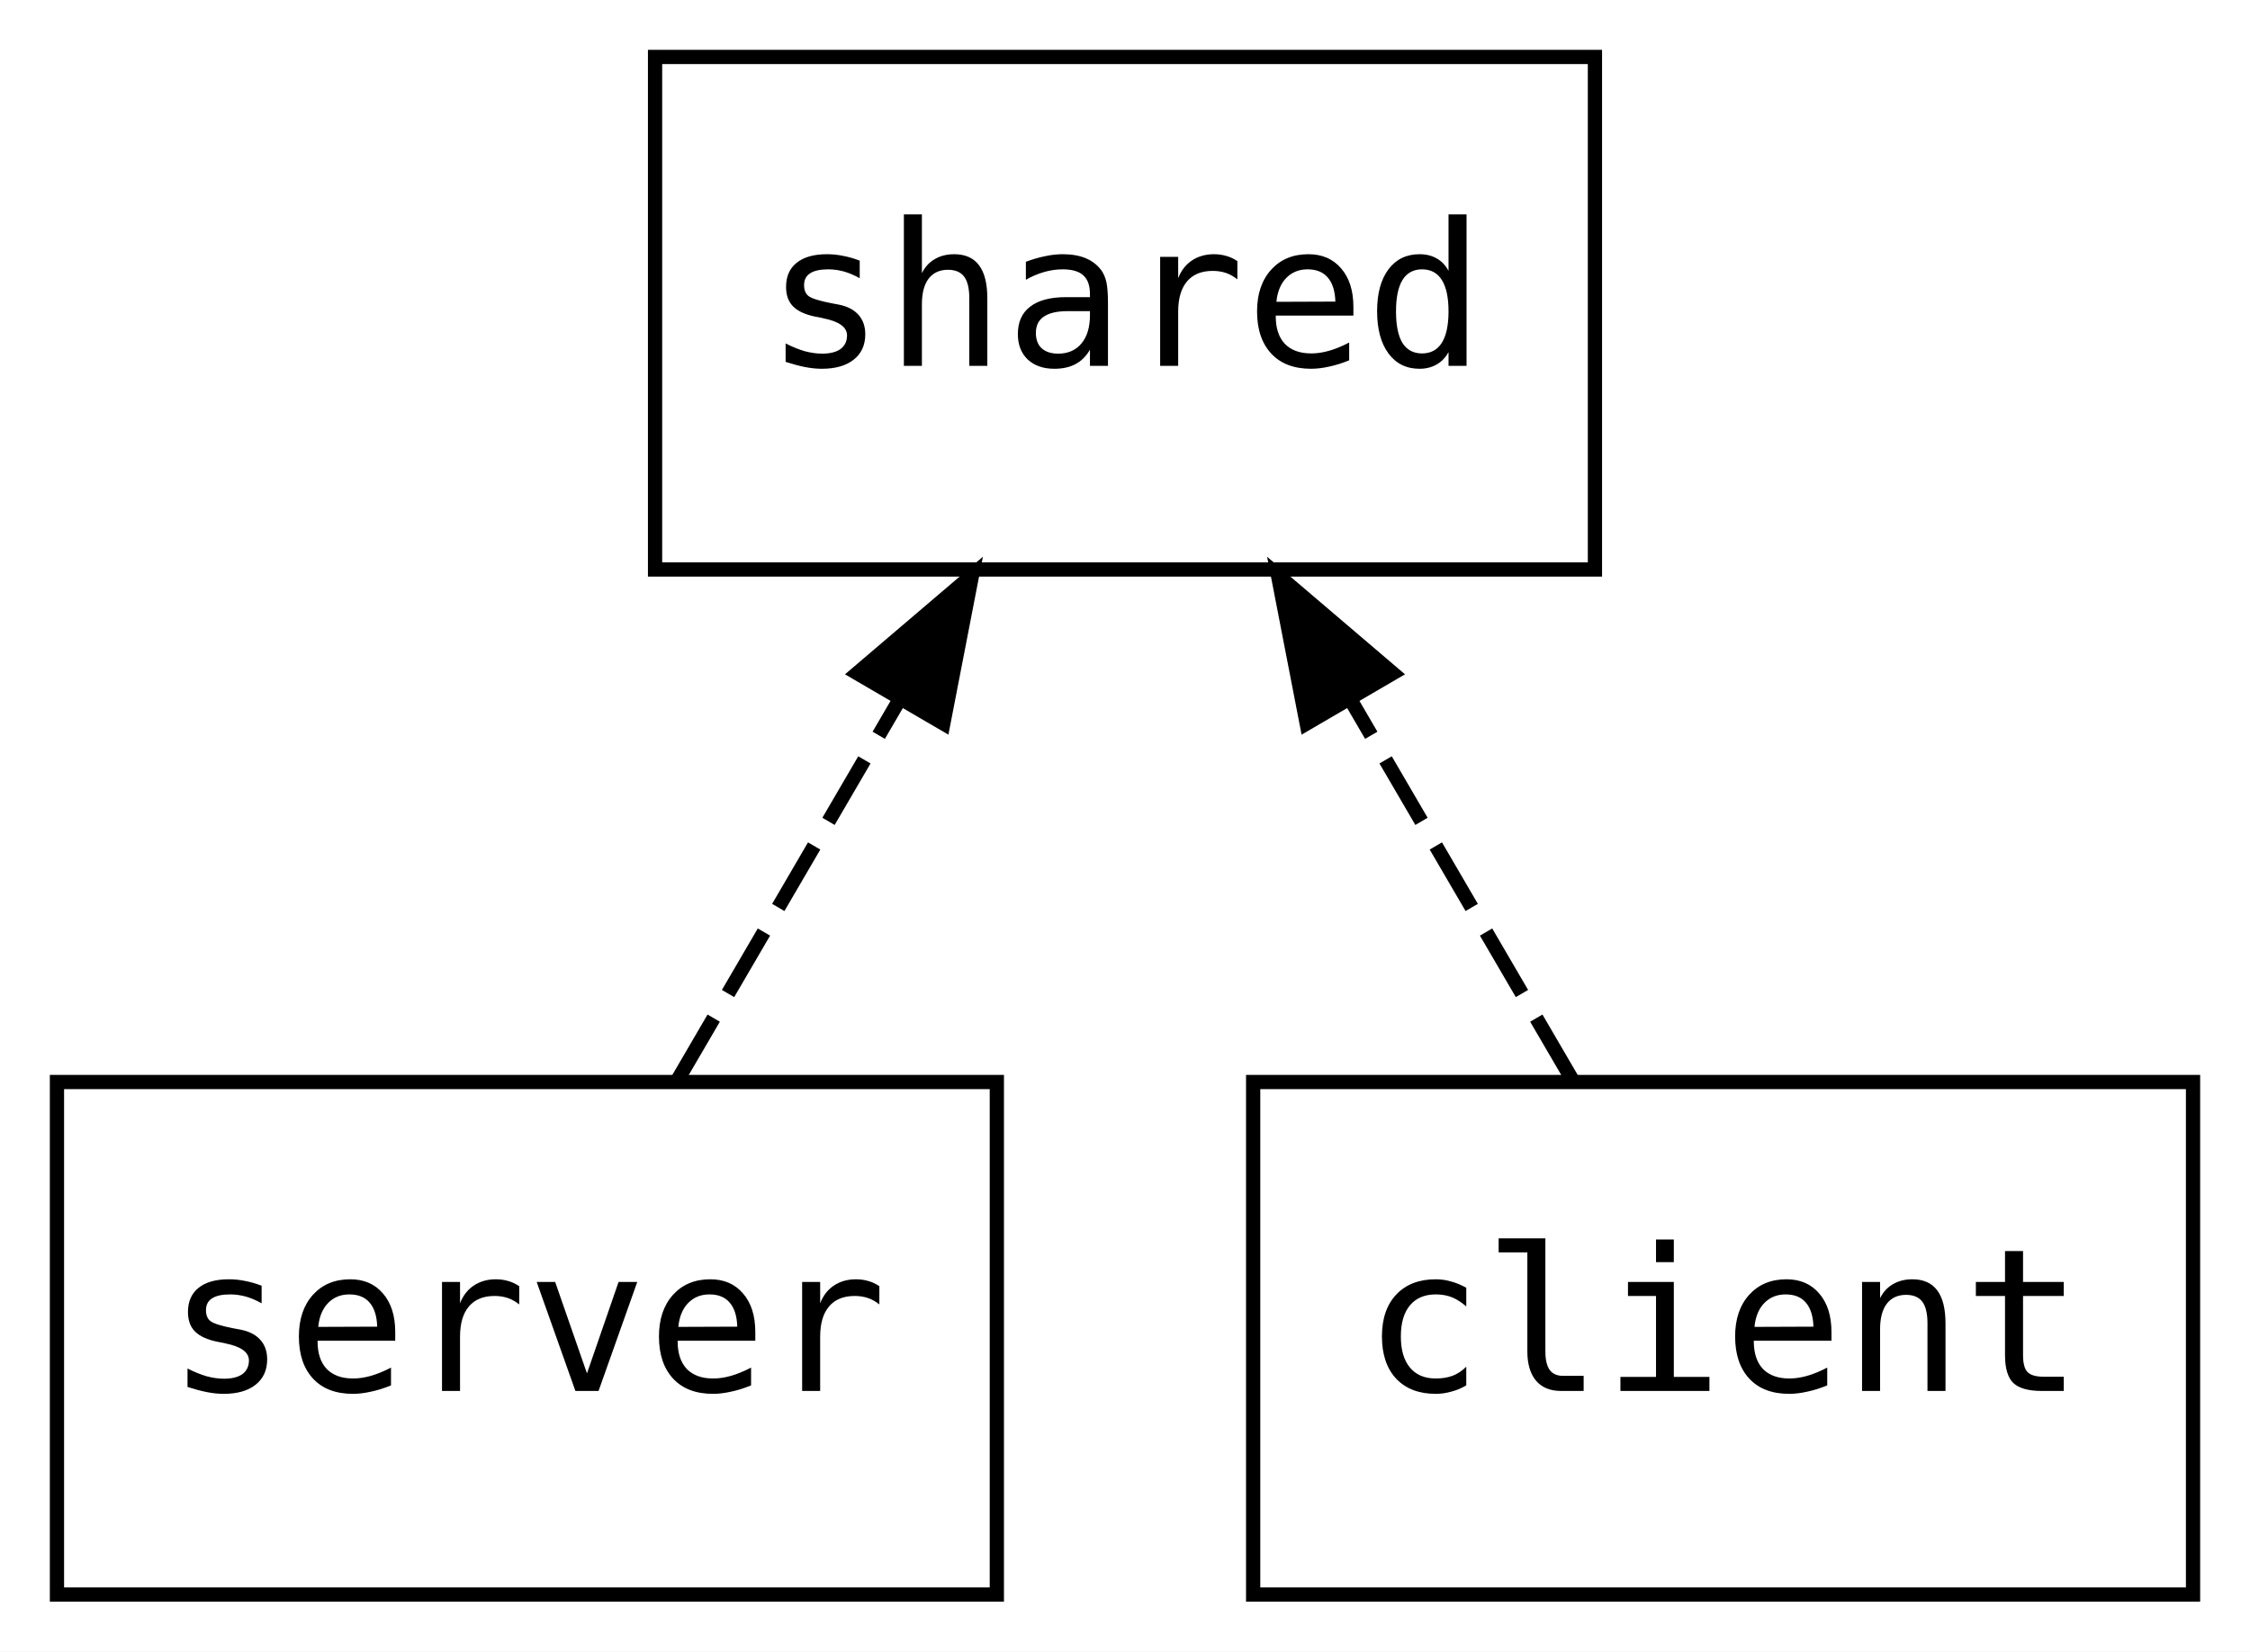
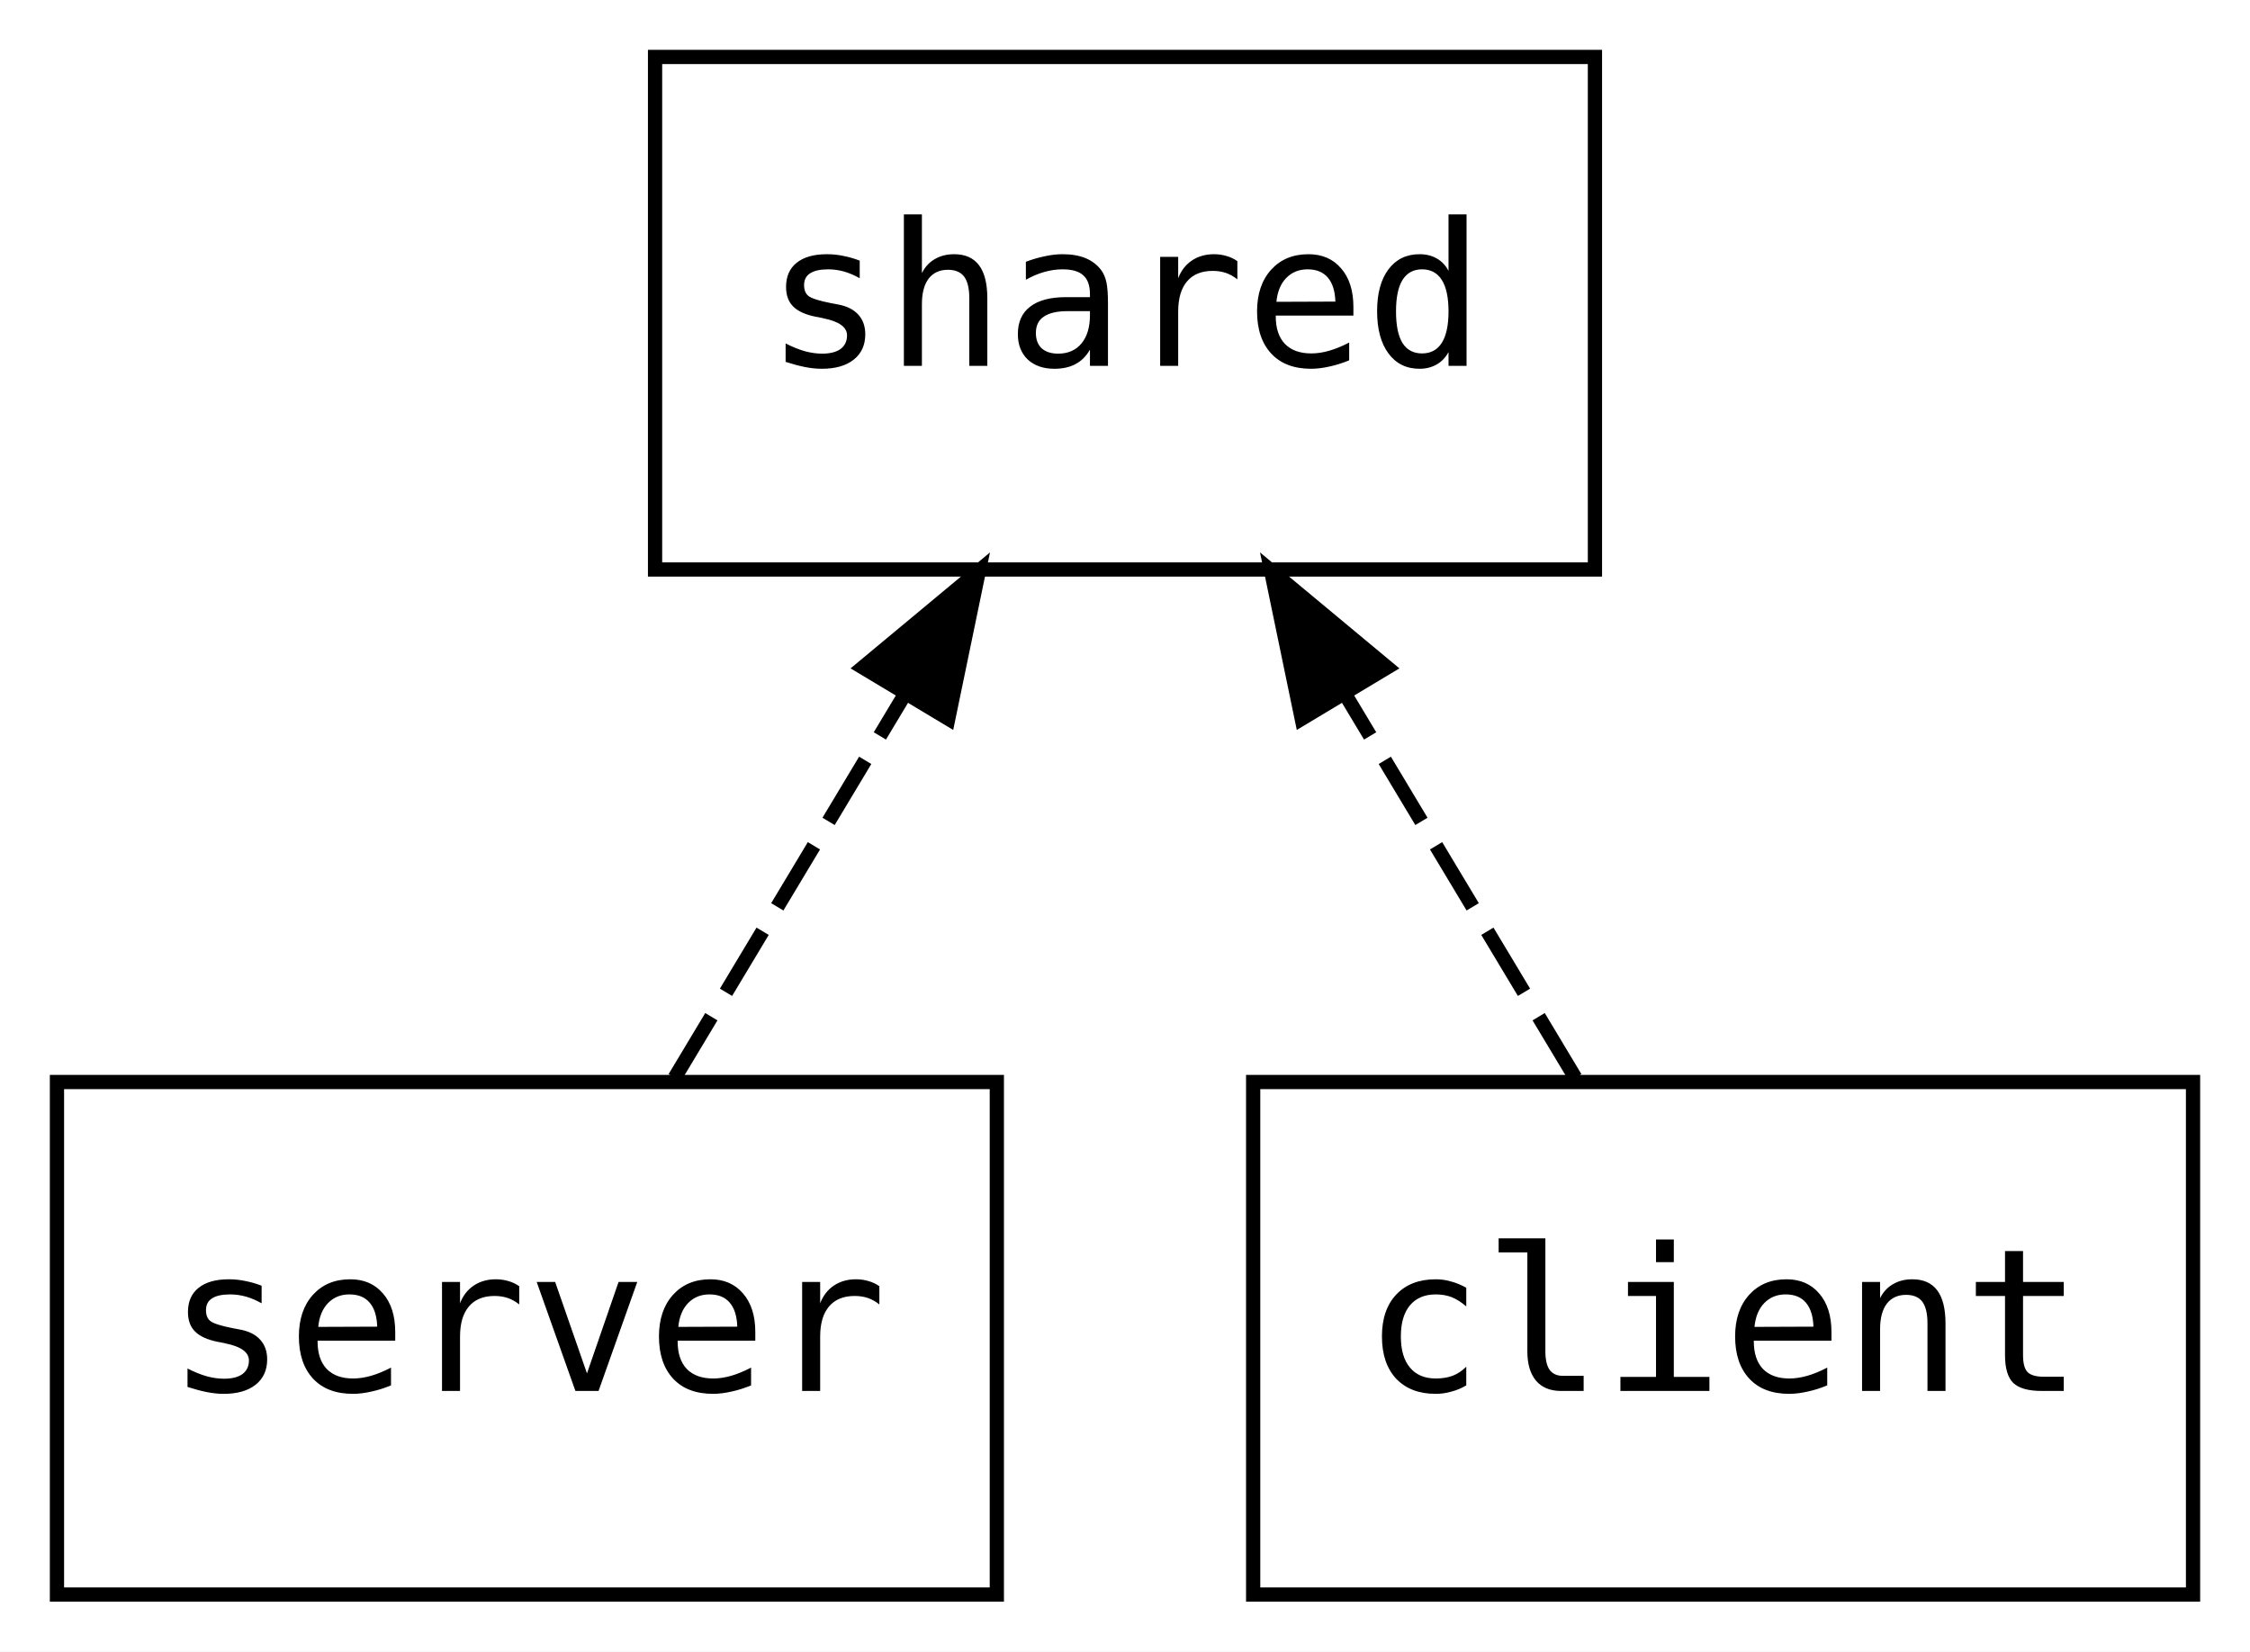
<svg xmlns="http://www.w3.org/2000/svg" width="158pt" height="116pt" viewBox="0.00 0.00 158.00 116.00">
  <g id="graph0" class="graph" transform="scale(1 1) rotate(0) translate(4 112)">
-     <polygon fill="#ffffff" stroke="transparent" points="-4,4 -4,-112 154,-112 154,4 -4,4" />
+     <polygon fill="white" stroke="transparent" points="-4,4 -4,-112 154,-112 154,4 -4,4" />
    <g id="node1" class="node">
-       <polygon fill="none" stroke="#000000" points="66,-36 0,-36 0,0 66,0 66,-36" />
-       <text text-anchor="middle" x="33" y="-14.3" font-family="mono" font-size="14.00" fill="#000000">server</text>
+       <polygon fill="none" stroke="black" points="66,-36 0,-36 0,0 66,0 66,-36" />
+       <text text-anchor="middle" x="33" y="-14.3" font-family="mono" font-size="14.00">server</text>
    </g>
    <g id="node2" class="node">
-       <polygon fill="none" stroke="#000000" points="108,-108 42,-108 42,-72 108,-72 108,-108" />
-       <text text-anchor="middle" x="75" y="-86.3" font-family="mono" font-size="14.00" fill="#000000">shared</text>
+       <polygon fill="none" stroke="black" points="108,-108 42,-108 42,-72 108,-72 108,-108" />
+       <text text-anchor="middle" x="75" y="-86.3" font-family="mono" font-size="14.00">shared</text>
    </g>
    <g id="edge1" class="edge">
-       <path fill="none" stroke="#000000" stroke-dasharray="5,2" d="M43.598,-36.169C48.288,-44.208 53.903,-53.833 59.08,-62.708" />
-       <polygon fill="#000000" stroke="#000000" points="56.197,-64.713 64.259,-71.587 62.243,-61.185 56.197,-64.713" />
+       <path fill="none" stroke="black" stroke-dasharray="5,2" d="M43.38,-36.3C48.26,-44.44 54.19,-54.31 59.58,-63.3" />
+       <polygon fill="black" stroke="black" points="56.59,-65.12 64.74,-71.9 62.59,-61.52 56.59,-65.12" />
    </g>
    <g id="node3" class="node">
-       <polygon fill="none" stroke="#000000" points="150,-36 84,-36 84,0 150,0 150,-36" />
-       <text text-anchor="middle" x="117" y="-14.3" font-family="mono" font-size="14.00" fill="#000000">client</text>
+       <polygon fill="none" stroke="black" points="150,-36 84,-36 84,0 150,0 150,-36" />
+       <text text-anchor="middle" x="117" y="-14.3" font-family="mono" font-size="14.00">client</text>
    </g>
    <g id="edge2" class="edge">
-       <path fill="none" stroke="#000000" stroke-dasharray="5,2" d="M106.402,-36.169C101.712,-44.208 96.097,-53.833 90.92,-62.708" />
-       <polygon fill="#000000" stroke="#000000" points="87.757,-61.185 85.741,-71.587 93.803,-64.713 87.757,-61.185" />
+       <path fill="none" stroke="black" stroke-dasharray="5,2" d="M106.62,-36.3C101.74,-44.44 95.81,-54.31 90.42,-63.3" />
+       <polygon fill="black" stroke="black" points="87.41,-61.52 85.26,-71.9 93.41,-65.12 87.41,-61.52" />
    </g>
  </g>
</svg>
